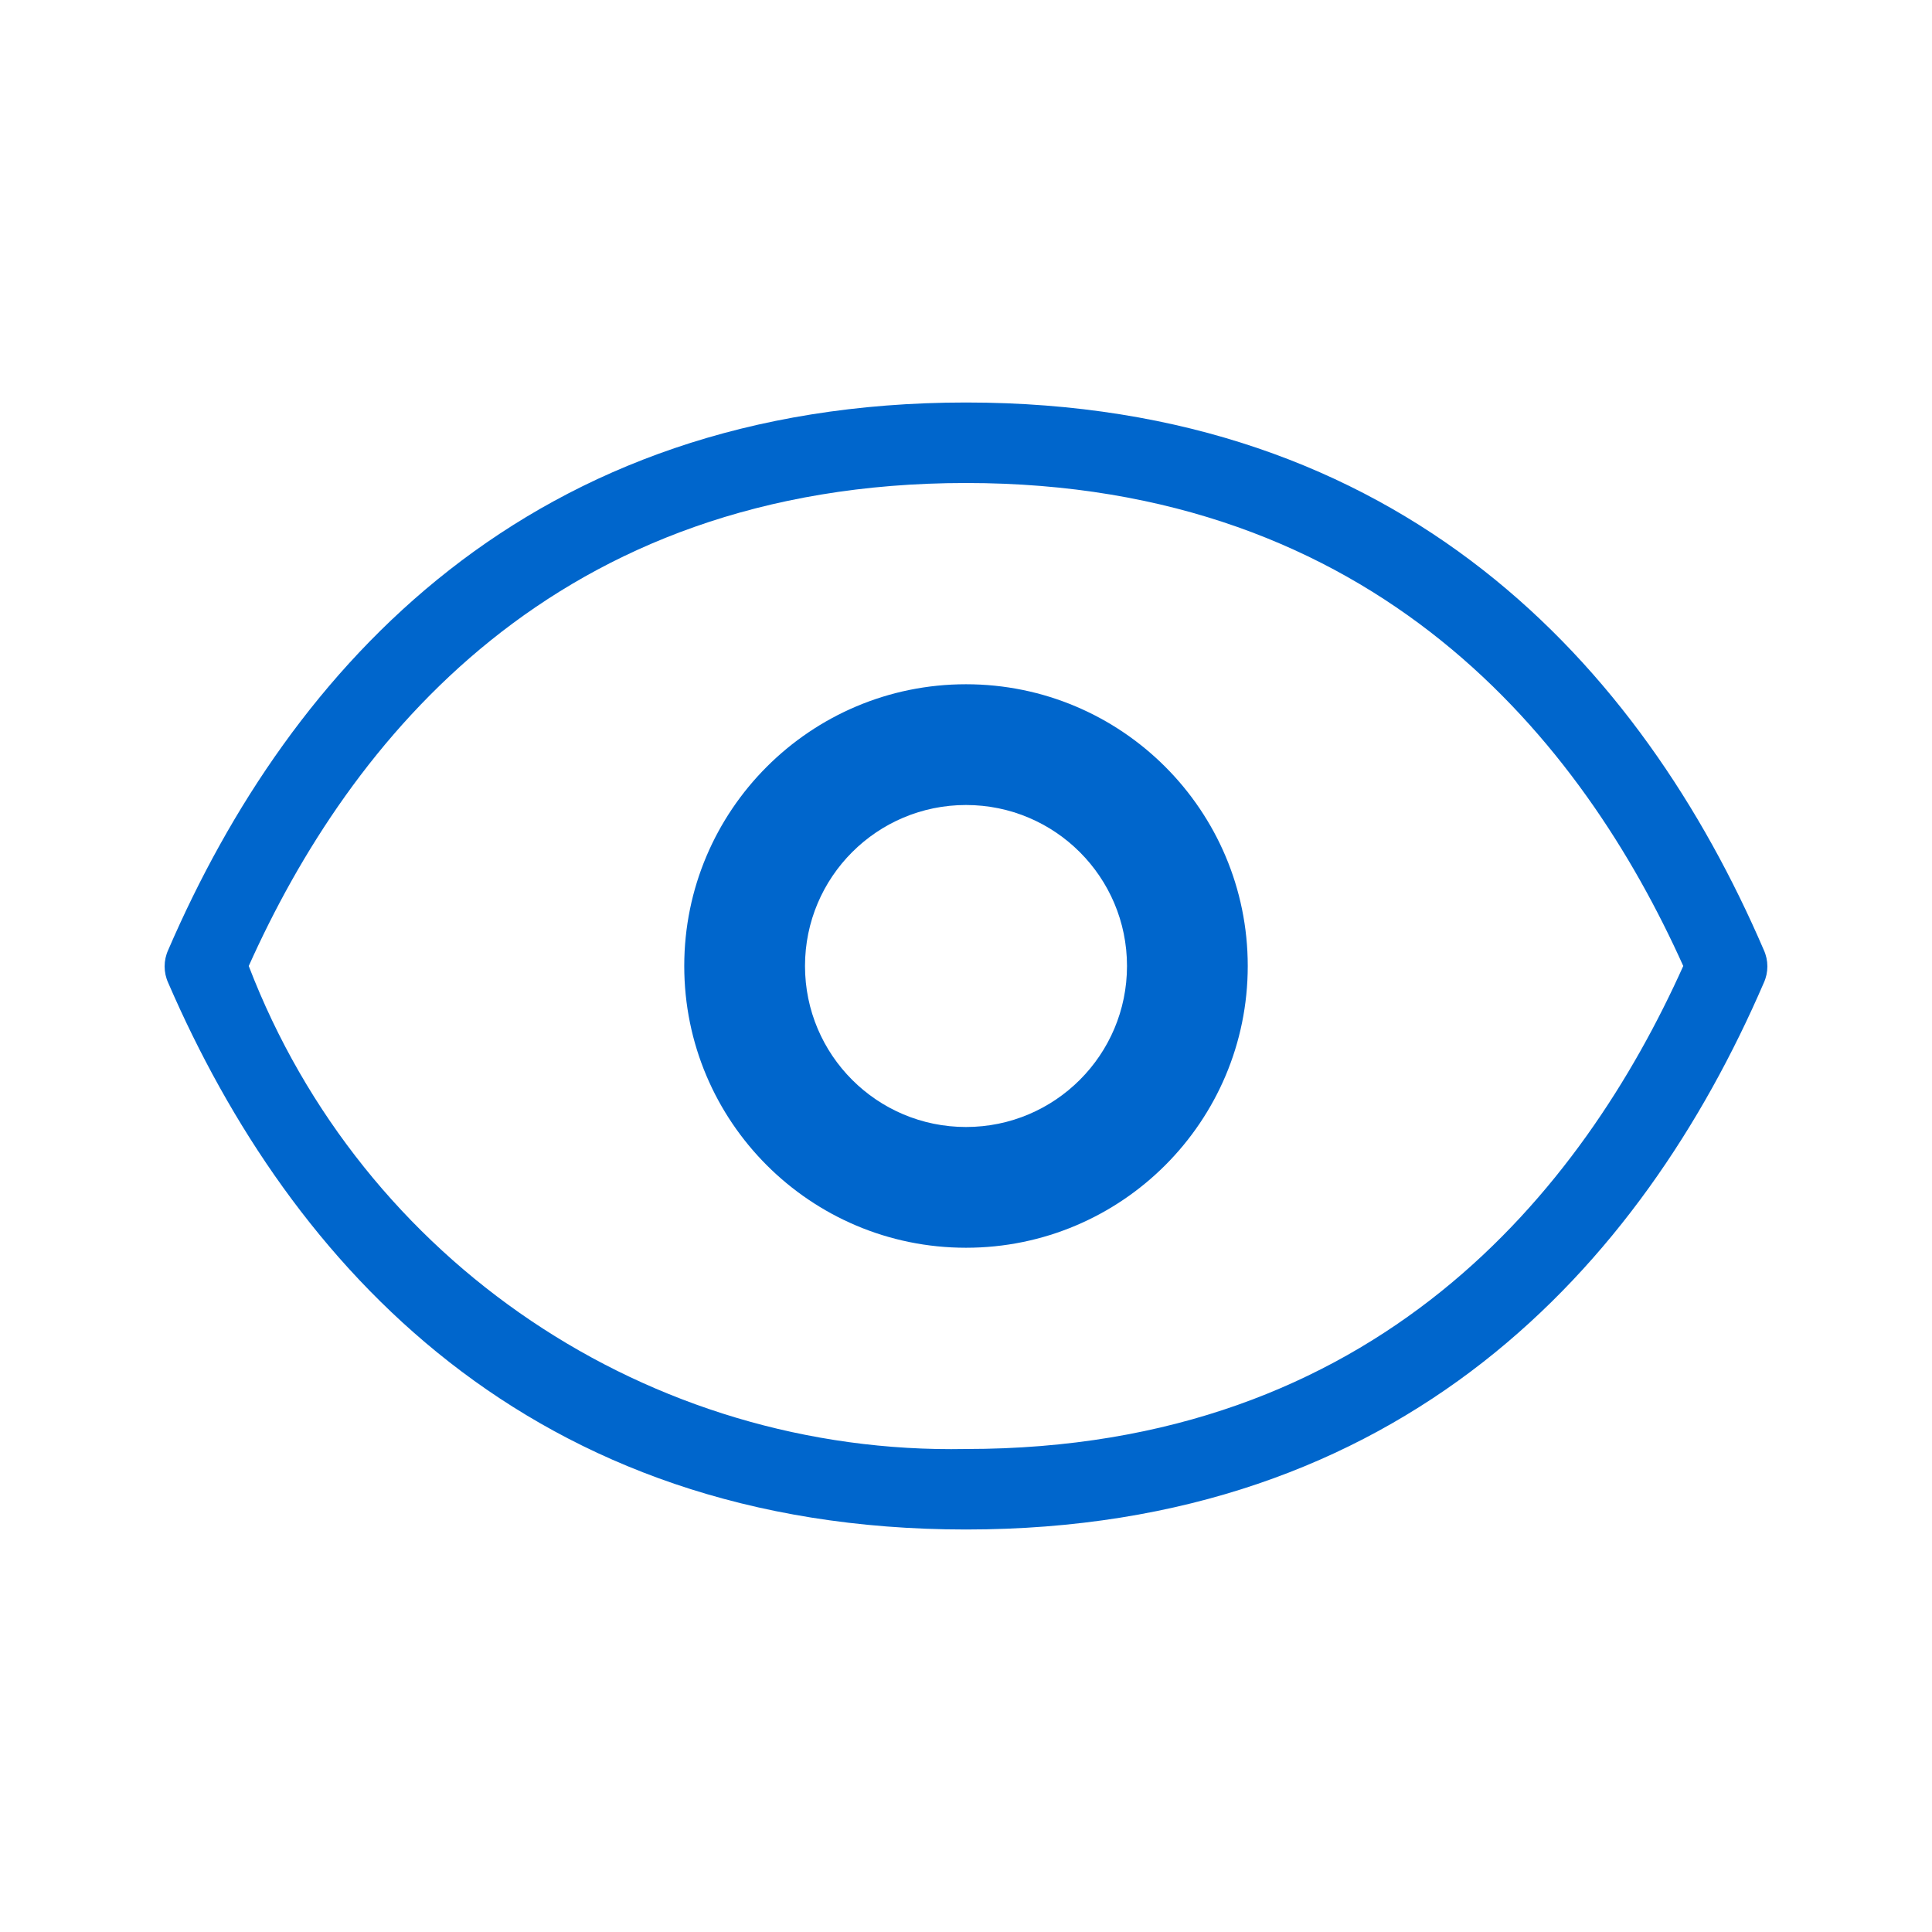
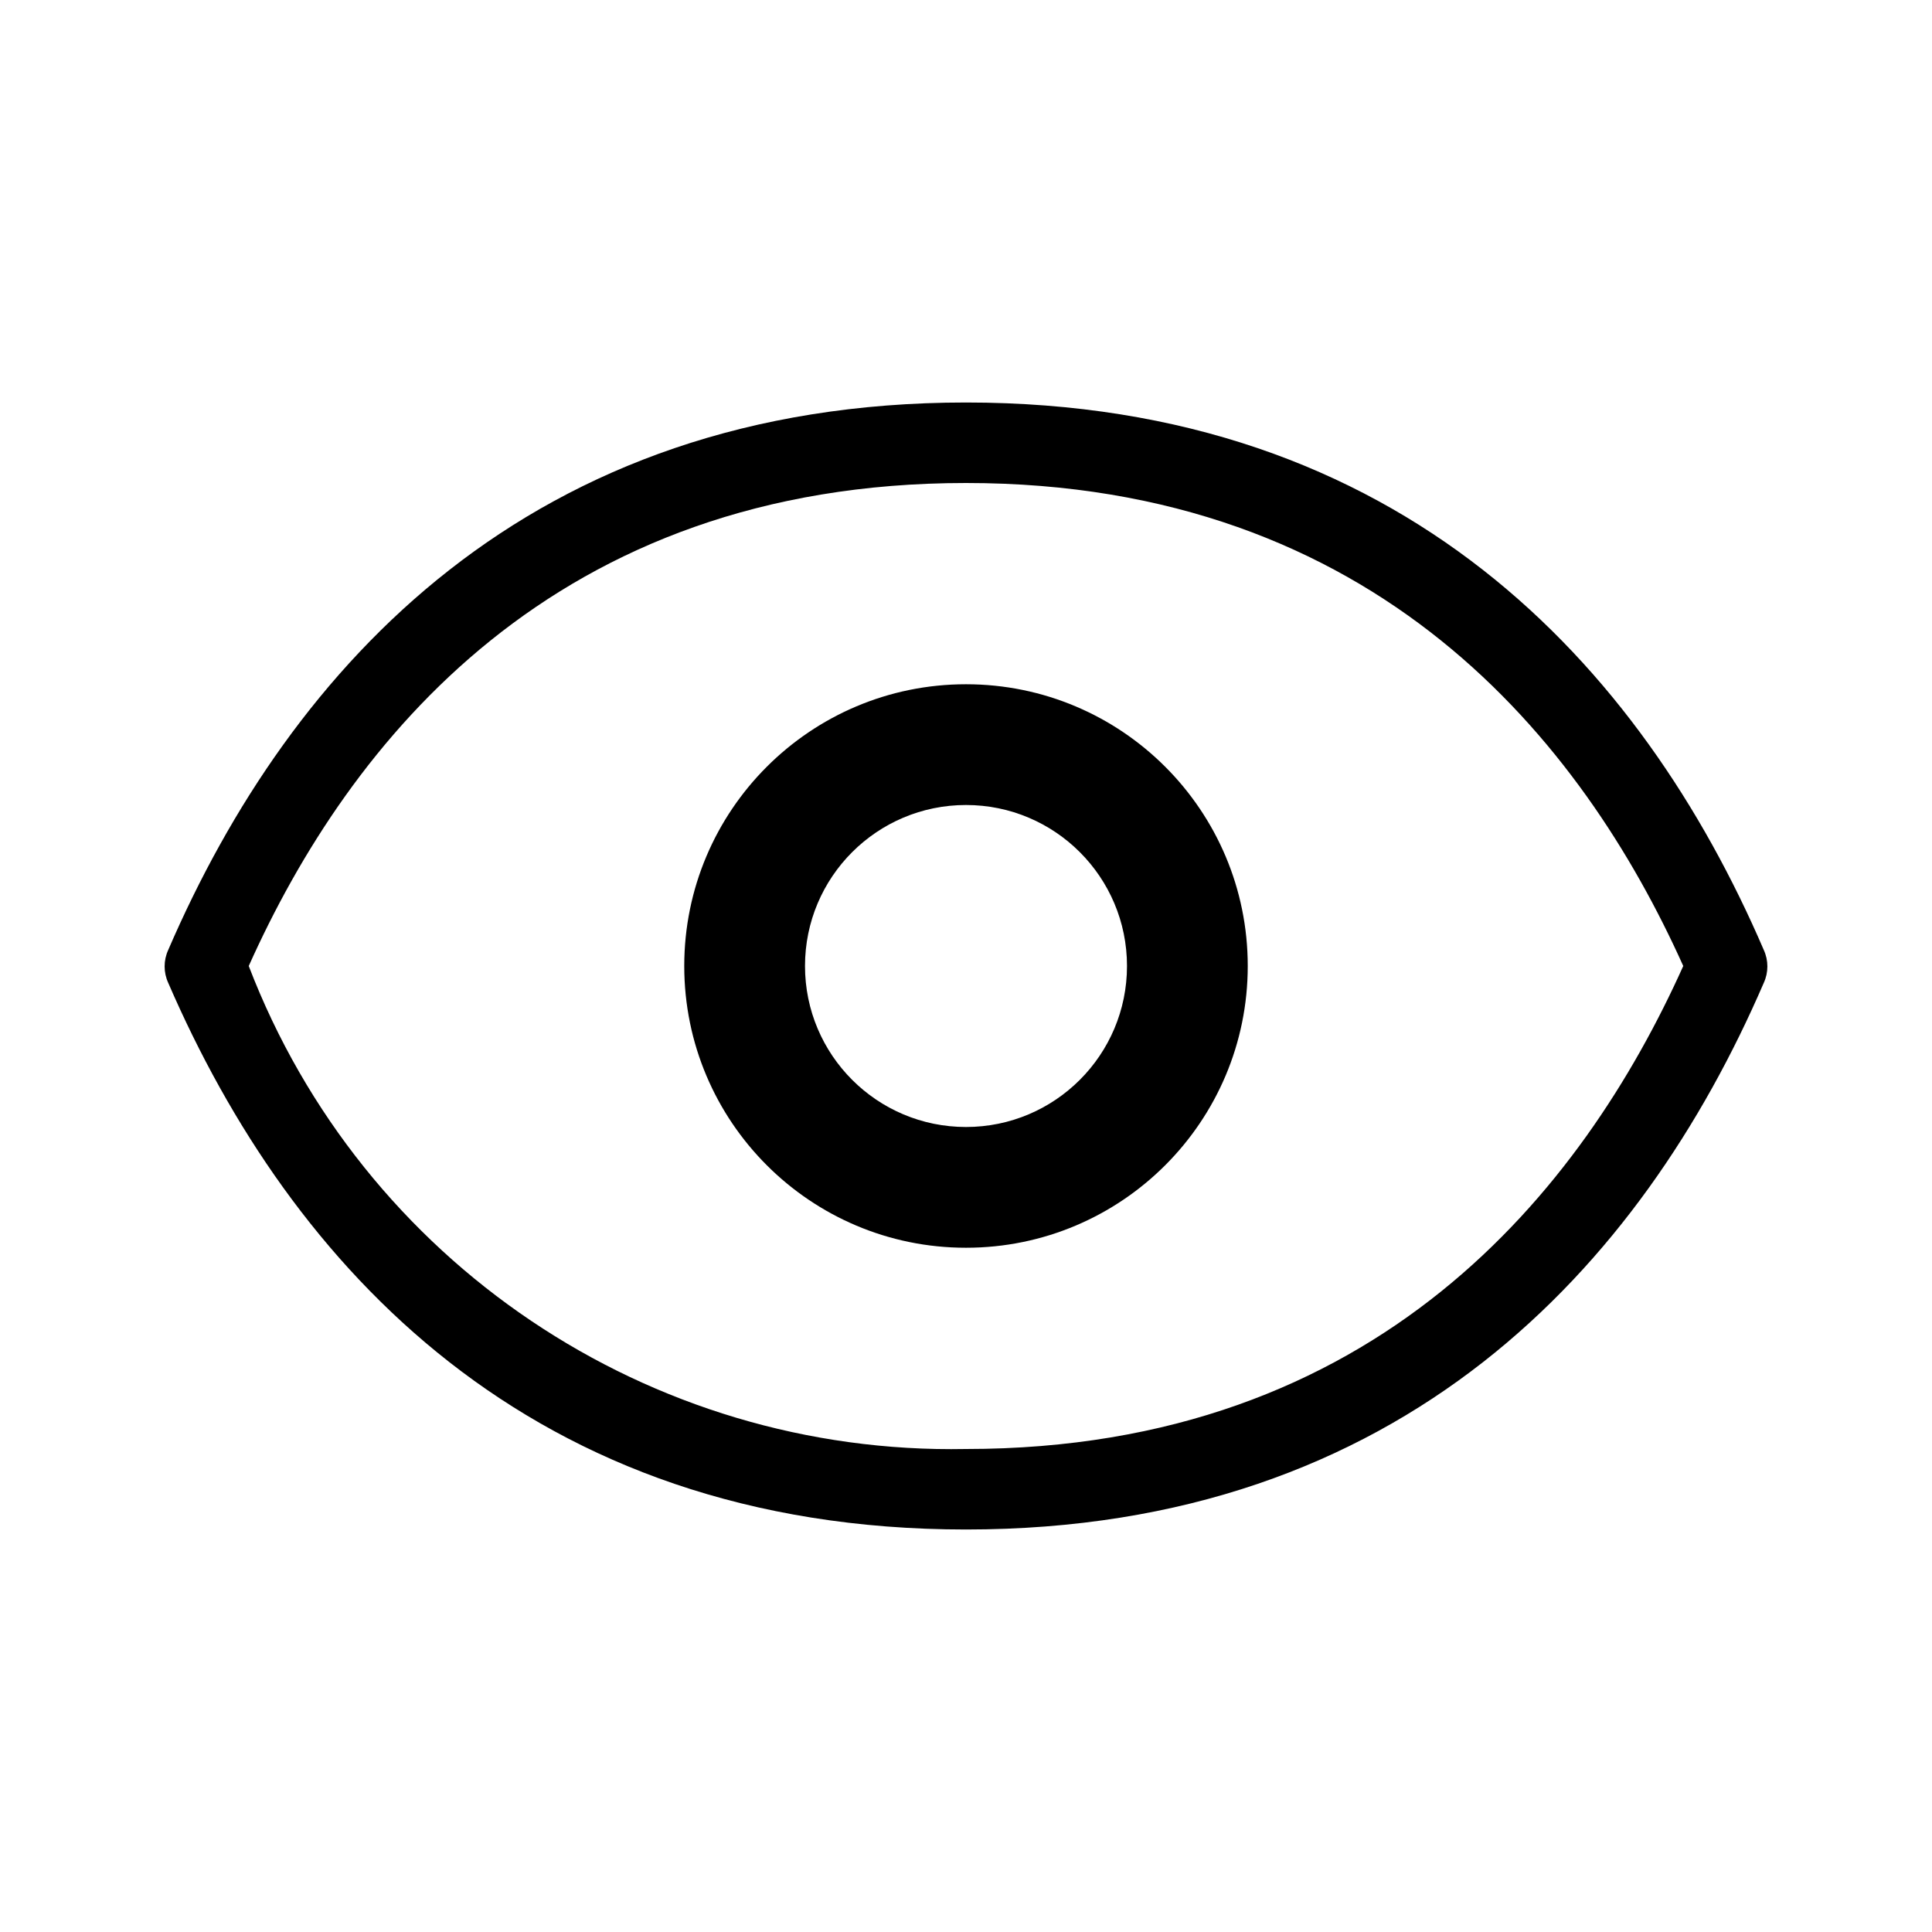
<svg xmlns="http://www.w3.org/2000/svg" viewBox="0 0 24 24">
-   <defs>
-     <style>.cls-1{fill:#06c;}</style>
-   </defs>
  <g id="Layer_45" data-name="Layer 45">
-     <path class="cls-1" d="M12,6c5.11,0,7.66,3.22,8.91,6-1.25,2.78-3.8,6-8.91,6a9.35,9.35,0,0,1-8.91-6C4.34,9.21,6.89,6,12,6m0-1c-5.42,0-8.39,3.28-9.91,6.8a.49.49,0,0,0,0,.41C3.61,15.72,6.58,19,12,19s8.39-3.27,9.91-6.79a.49.49,0,0,0,0-.41C20.39,8.27,17.42,5,12,5Z" />
-     <path class="cls-1" d="M12,10a2,2,0,1,1-2,2,2,2,0,0,1,2-2m0-1.5A3.5,3.5,0,1,0,15.5,12,3.5,3.5,0,0,0,12,8.5Z" />
+     <path d="M12,6c5.11,0,7.66,3.22,8.91,6-1.25,2.78-3.8,6-8.91,6a9.35,9.35,0,0,1-8.91-6C4.34,9.21,6.89,6,12,6m0-1c-5.42,0-8.39,3.28-9.91,6.8a.49.49,0,0,0,0,.41C3.61,15.72,6.58,19,12,19s8.39-3.27,9.91-6.79a.49.49,0,0,0,0-.41C20.39,8.27,17.42,5,12,5Z" />
+     <path d="M12,10a2,2,0,1,1-2,2,2,2,0,0,1,2-2m0-1.5A3.5,3.5,0,1,0,15.5,12,3.5,3.5,0,0,0,12,8.5Z" />
  </g>
</svg>
